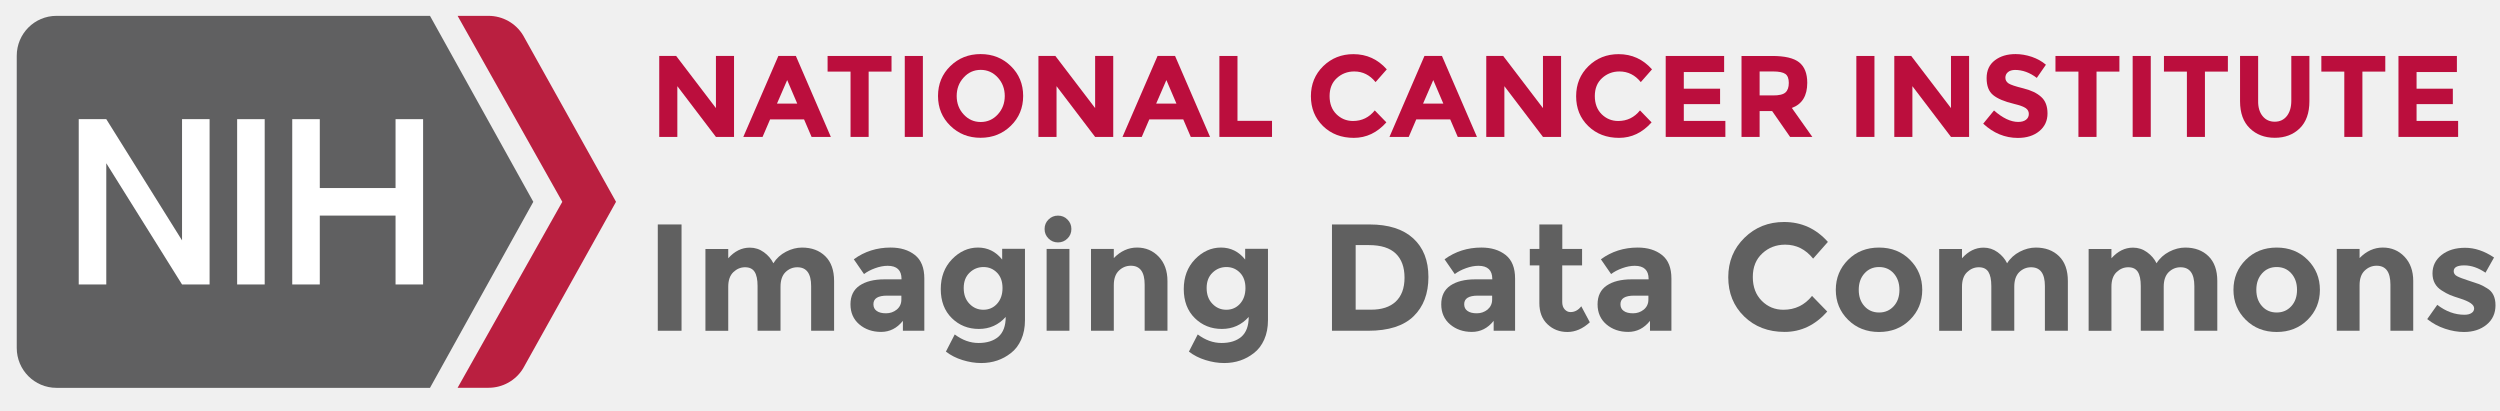
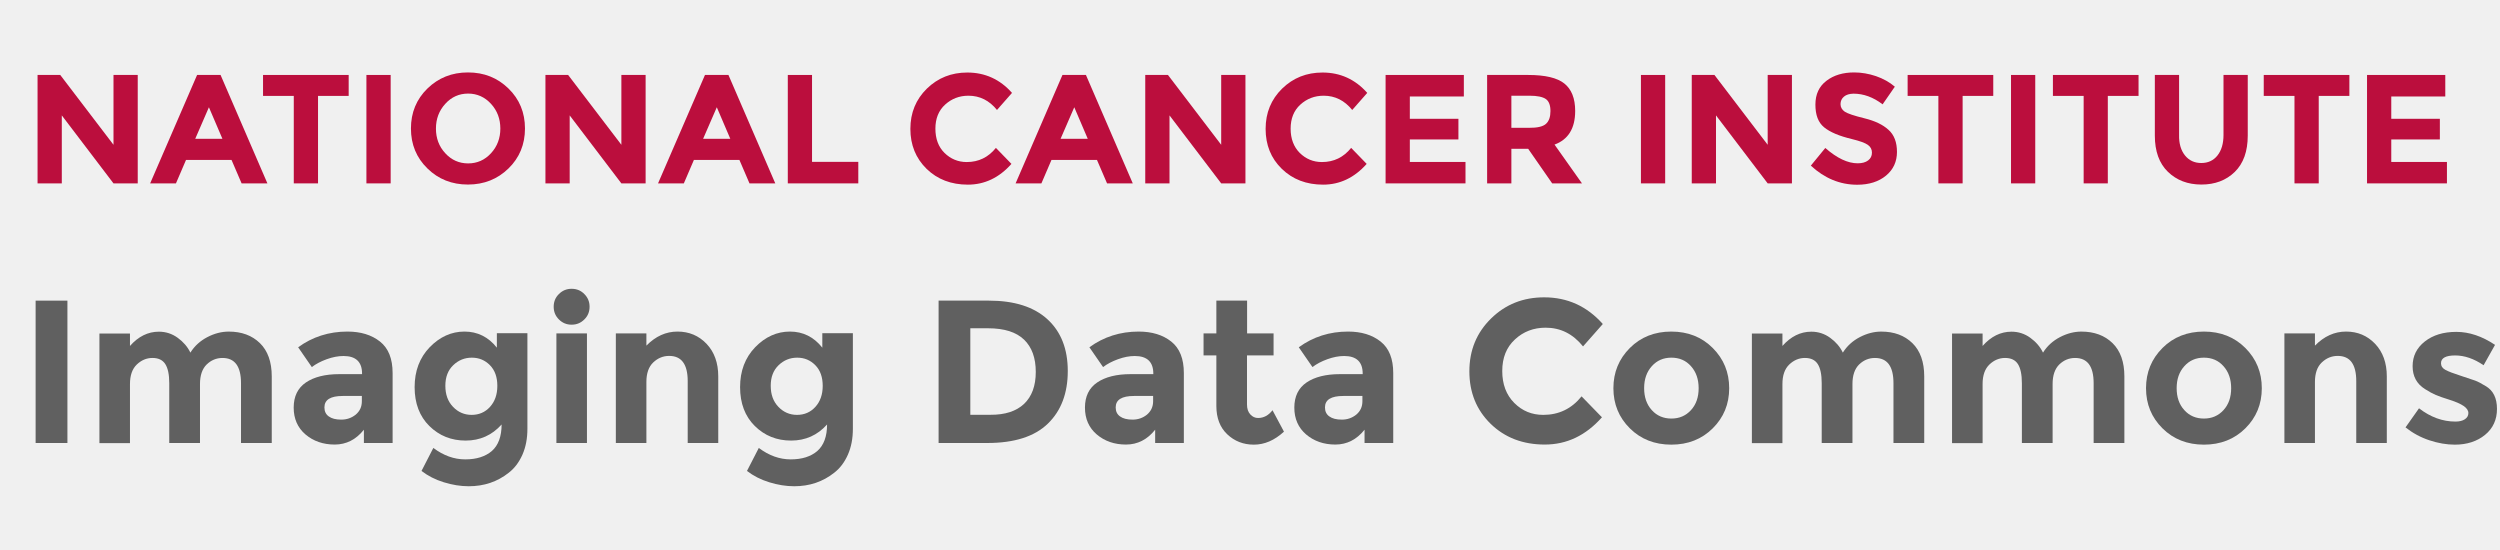
- <svg xmlns="http://www.w3.org/2000/svg" width="554.5" height="91" viewBox="0 315.5 554.5 91">
-   <g>
-     <g>
-       <path fill="#606061" d="M118.286,360.262l-22.915-41.246H12.528c-4.873,0-8.814,3.957-8.814,8.845v64.817    c0,4.889,3.941,8.846,8.814,8.846h82.844L118.286,360.262z" />
-       <path fill="#BA1F40" d="M116.01,323.308c-1.619-2.658-4.522-4.292-7.668-4.292h-6.844l23.22,41.246l-23.22,41.246h6.859    c3.147,0,6.049-1.635,7.668-4.293l20.608-36.953L116.01,323.308z" />
-     </g>
-     <g>
-       <rect x="52.598" y="341.93" fill="#FFFFFF" width="6.111" height="36.664" />
-       <polygon fill="#FFFFFF" points="40.376,341.93 40.376,368.816 23.573,341.93 17.462,341.93 17.462,378.594 23.573,378.594     23.573,351.707 40.376,378.594 46.487,378.594 46.487,341.93   " />
-       <polygon fill="#FFFFFF" points="87.733,341.93 87.733,357.207 70.929,357.207 70.929,341.93 64.819,341.93 64.819,378.594     70.929,378.594 70.929,363.317 87.733,363.317 87.733,378.594 93.844,378.594 93.844,341.93   " />
-     </g>
-   </g>
+ <svg xmlns="http://www.w3.org/2000/svg" width="414" height="91" viewBox="140 315.5 414 91">
  <g>
    <g>
      <path fill="#BB0E3D" d="M158.794,327.913h4.015v17.955h-4.015l-8.56-11.258v11.258h-4.015v-17.955h3.758l8.817,11.563V327.913z" />
      <path fill="#BB0E3D" d="M180.009,345.868l-1.67-3.887h-7.532l-1.67,3.887h-4.272l7.773-17.955h3.887l7.757,17.955H180.009z     M174.597,333.261l-2.264,5.219h4.497L174.597,333.261z" />
      <path fill="#BB0E3D" d="M192.665,331.382v14.486h-4.015v-14.486h-5.091v-3.469h14.181v3.469H192.665z" />
      <path fill="#BB0E3D" d="M200.679,327.913h4.015v17.955h-4.015V327.913z" />
      <path fill="#BB0E3D" d="M224.207,343.395c-1.815,1.767-4.047,2.666-6.713,2.666c-2.666,0-4.898-0.883-6.713-2.666    c-1.815-1.767-2.73-3.983-2.73-6.617s0.916-4.85,2.73-6.617c1.814-1.767,4.047-2.666,6.713-2.666c2.666,0,4.882,0.883,6.713,2.666    c1.814,1.767,2.73,3.983,2.73,6.617S226.021,341.628,224.207,343.395z M222.857,336.794c0-1.606-0.514-2.971-1.542-4.095    c-1.028-1.125-2.297-1.702-3.79-1.702c-1.494,0-2.762,0.562-3.791,1.702c-1.027,1.124-1.542,2.489-1.542,4.095    c0,1.605,0.514,2.971,1.542,4.079c1.028,1.124,2.297,1.687,3.791,1.687c1.493,0,2.762-0.563,3.79-1.687    C222.343,339.749,222.857,338.384,222.857,336.794z" />
      <path fill="#BB0E3D" d="M242.9,327.913h4.015v17.955H242.9l-8.56-11.258v11.258h-4.015v-17.955h3.758l8.817,11.563V327.913z" />
      <path fill="#BB0E3D" d="M264.115,345.868l-1.67-3.887h-7.532l-1.67,3.887h-4.272l7.773-17.955h3.886l7.757,17.955H264.115z     M258.703,333.261l-2.265,5.219h4.497L258.703,333.261z" />
      <path fill="#BB0E3D" d="M270.459,345.868v-17.955h4.014v14.39h7.661v3.565H270.459z" />
      <path fill="#BB0E3D" d="M300.09,342.335c1.975,0,3.581-0.788,4.833-2.345l2.571,2.65c-2.039,2.297-4.45,3.437-7.212,3.437    c-2.762,0-5.042-0.867-6.841-2.618c-1.783-1.751-2.683-3.951-2.683-6.617c0-2.667,0.916-4.882,2.731-6.665    c1.831-1.783,4.063-2.666,6.697-2.666c2.938,0,5.412,1.125,7.403,3.373l-2.49,2.827c-1.267-1.574-2.842-2.361-4.721-2.361    c-1.509,0-2.794,0.498-3.871,1.477c-1.076,0.98-1.605,2.313-1.605,3.983c0,1.67,0.498,3.019,1.51,4.015    C297.424,341.821,298.661,342.335,300.09,342.335z" />
      <path fill="#BB0E3D" d="M323.329,345.868l-1.672-3.887h-7.531l-1.669,3.887h-4.273l7.758-17.955h3.887l7.758,17.955H323.329z     M317.9,333.261l-2.266,5.219h4.497L317.9,333.261z" />
      <path fill="#BB0E3D" d="M342.231,327.913h4.015v17.955h-4.015l-8.56-11.258v11.258h-4.017v-17.955h3.76l8.816,11.563V327.913z" />
      <path fill="#BB0E3D" d="M358.917,342.335c1.976,0,3.581-0.788,4.834-2.345l2.57,2.65c-2.039,2.297-4.449,3.437-7.211,3.437    s-5.043-0.867-6.842-2.618c-1.799-1.751-2.682-3.951-2.682-6.617c0-2.667,0.916-4.882,2.73-6.665    c1.83-1.783,4.048-2.666,6.696-2.666c2.938,0,5.412,1.125,7.404,3.373l-2.488,2.827c-1.27-1.574-2.845-2.361-4.723-2.361    c-1.51,0-2.795,0.498-3.871,1.477c-1.076,0.98-1.605,2.313-1.605,3.983c0,1.67,0.514,3.019,1.509,4.015    C356.252,341.821,357.472,342.335,358.917,342.335z" />
      <path fill="#BB0E3D" d="M382.413,327.913v3.565h-8.946v3.694h8.047v3.421h-8.047v3.726h9.22v3.549h-13.233v-17.955H382.413z" />
      <path fill="#BB0E3D" d="M400.85,333.872c0,2.875-1.14,4.737-3.42,5.573l4.546,6.424h-4.933l-3.981-5.733h-2.778v5.733h-4.016    v-17.955h6.809c2.795,0,4.786,0.466,5.976,1.414C400.24,330.274,400.85,331.784,400.85,333.872z M396.017,336.007    c0.497-0.45,0.739-1.156,0.739-2.12c0-0.963-0.259-1.638-0.772-1.991c-0.513-0.354-1.412-0.546-2.698-0.546h-3.002v5.316h2.922    C394.588,336.682,395.518,336.457,396.017,336.007z" />
      <path fill="#BB0E3D" d="M411.738,327.913h4.015v17.955h-4.015V327.913z" />
      <path fill="#BB0E3D" d="M432.729,327.913h4.015v17.955h-4.015l-8.56-11.258v11.258h-4.015v-17.955h3.758l8.816,11.563V327.913z" />
      <path fill="#BB0E3D" d="M445.368,331.495c-0.384,0.321-0.577,0.739-0.577,1.252c0,0.514,0.24,0.932,0.706,1.253    c0.467,0.305,1.557,0.674,3.261,1.092c1.702,0.417,3.035,1.043,3.965,1.895c0.949,0.835,1.415,2.072,1.415,3.678    c0,1.605-0.609,2.923-1.815,3.918c-1.205,0.996-2.794,1.509-4.77,1.509c-2.842,0-5.412-1.06-7.678-3.164l2.395-2.923    c1.942,1.702,3.725,2.538,5.363,2.538c0.739,0,1.316-0.161,1.735-0.482c0.417-0.321,0.626-0.739,0.626-1.285    c0-0.546-0.226-0.963-0.676-1.285c-0.449-0.322-1.332-0.643-2.648-0.964c-2.088-0.498-3.614-1.141-4.594-1.943    s-1.445-2.04-1.445-3.758c0-1.718,0.61-3.019,1.832-3.95c1.22-0.932,2.745-1.381,4.591-1.381c1.205,0,2.395,0.208,3.6,0.61    c1.203,0.417,2.248,0.996,3.131,1.75l-2.024,2.923c-1.557-1.188-3.164-1.767-4.833-1.767    C446.268,331.029,445.754,331.173,445.368,331.495z" />
      <path fill="#BB0E3D" d="M465.01,331.382v14.486h-4.014v-14.486h-5.093v-3.469h14.181v3.469H465.01z" />
      <path fill="#BB0E3D" d="M473.024,327.913h4.014v17.955h-4.014V327.913z" />
      <path fill="#BB0E3D" d="M489.053,331.382v14.486h-4v-14.486h-5.09v-3.469h14.18v3.469H489.053z" />
      <path fill="#BB0E3D" d="M501.836,341.243c0.674,0.835,1.573,1.252,2.698,1.252c1.123,0,2.022-0.417,2.682-1.252    c0.657-0.835,0.996-1.959,0.996-3.405v-9.925h4.015v10.054c0,2.602-0.723,4.609-2.152,6.006c-1.445,1.397-3.277,2.088-5.525,2.088    s-4.095-0.707-5.54-2.104s-2.168-3.404-2.168-5.99v-10.054h4.014v9.925C500.824,339.268,501.161,340.408,501.836,341.243z" />
      <path fill="#BB0E3D" d="M523.981,331.382v14.486h-4.015v-14.486h-5.09v-3.469h14.181v3.469H523.981z" />
      <path fill="#BB0E3D" d="M544.939,327.913v3.565h-8.944v3.694h8.045v3.421h-8.045v3.726h9.218v3.549h-13.233v-17.955H544.939z" />
    </g>
  </g>
  <g>
    <path fill="#606060" d="M145.898,365.285h5.267v23.575h-5.267V365.285z" />
    <path fill="#606060" d="M173.119,379.081v9.78h-5.09v-9.908c0-1.445-0.225-2.49-0.659-3.164c-0.434-0.675-1.141-1.012-2.12-1.012   s-1.847,0.37-2.602,1.092c-0.755,0.739-1.124,1.799-1.124,3.228v9.781h-5.059v-18.148h5.059v2.057   c1.397-1.574,2.987-2.361,4.786-2.361c1.14,0,2.184,0.337,3.115,1.012c0.932,0.674,1.639,1.494,2.104,2.457   c0.69-1.107,1.638-1.958,2.81-2.569c1.173-0.61,2.361-0.915,3.549-0.915c2.136,0,3.854,0.642,5.155,1.911s1.959,3.116,1.959,5.509   v11.032h-5.091v-9.908c0-2.794-1.027-4.176-3.067-4.176c-1.012,0-1.896,0.37-2.634,1.092   C173.489,376.591,173.119,377.667,173.119,379.081z" />
    <path fill="#606060" d="M205.015,388.86h-4.754v-2.2c-1.301,1.639-2.923,2.458-4.834,2.458s-3.533-0.563-4.834-1.67   c-1.301-1.109-1.959-2.602-1.959-4.449c0-1.847,0.674-3.244,2.023-4.16c1.349-0.915,3.196-1.381,5.525-1.381h3.774v-0.097   c0-1.927-1.027-2.906-3.067-2.906c-0.883,0-1.799,0.176-2.778,0.53c-0.98,0.353-1.799,0.786-2.473,1.301l-2.264-3.276   c2.376-1.735,5.106-2.602,8.158-2.602c2.2,0,3.999,0.546,5.396,1.654c1.397,1.108,2.088,2.843,2.088,5.22V388.86L205.015,388.86z    M199.923,381.938v-0.866h-3.164c-2.023,0-3.035,0.626-3.035,1.894c0,0.659,0.241,1.157,0.723,1.494   c0.481,0.354,1.172,0.53,2.072,0.53s1.686-0.272,2.376-0.818C199.586,383.593,199.923,382.871,199.923,381.938z" />
    <path fill="#606060" d="M223.066,385.794c-1.59,1.782-3.581,2.665-5.958,2.665c-2.376,0-4.368-0.803-6.006-2.409   c-1.622-1.605-2.441-3.758-2.441-6.44s0.835-4.882,2.505-6.617c1.67-1.718,3.597-2.585,5.75-2.585c2.152,0,3.951,0.883,5.364,2.665   v-2.392h5.059V386.5c0,1.622-0.273,3.051-0.835,4.32c-0.562,1.252-1.316,2.249-2.264,2.971c-1.863,1.478-4.063,2.232-6.617,2.232   c-1.349,0-2.73-0.225-4.127-0.658c-1.413-0.434-2.634-1.061-3.694-1.879l1.959-3.807c1.67,1.252,3.421,1.895,5.284,1.895   s3.324-0.466,4.4-1.381C222.52,389.247,223.066,387.785,223.066,385.794z M222.359,379.402c0-1.446-0.401-2.586-1.221-3.421   c-0.819-0.835-1.814-1.252-3.003-1.252c-1.189,0-2.216,0.417-3.083,1.252c-0.868,0.834-1.301,1.959-1.301,3.404   c0,1.446,0.418,2.602,1.269,3.486c0.835,0.883,1.879,1.333,3.083,1.333s2.232-0.433,3.035-1.317   C221.942,382.003,222.359,380.847,222.359,379.402z" />
    <path fill="#606060" d="M232.557,368.4c-0.578-0.578-0.867-1.269-0.867-2.104c0-0.834,0.289-1.542,0.867-2.104   c0.579-0.578,1.269-0.868,2.104-0.868c0.835,0,1.542,0.29,2.104,0.868c0.578,0.578,0.868,1.269,0.868,2.104   c0,0.835-0.29,1.542-0.868,2.104c-0.578,0.578-1.269,0.867-2.104,0.867C233.826,369.268,233.136,368.978,232.557,368.4z    M237.199,388.86h-5.059v-18.147h5.059V388.86z" />
    <path fill="#606060" d="M247.043,378.743v10.118h-5.059v-18.147h5.059v2.023c1.526-1.559,3.244-2.329,5.155-2.329   s3.518,0.675,4.802,2.023c1.285,1.349,1.943,3.148,1.943,5.396v11.032h-5.059v-10.246c0-2.794-1.028-4.175-3.068-4.175   c-1.012,0-1.895,0.37-2.65,1.092C247.413,376.254,247.043,377.33,247.043,378.743z" />
    <path fill="#606060" d="M276.963,385.794c-1.59,1.782-3.581,2.665-5.958,2.665c-2.377,0-4.368-0.803-6.006-2.409   c-1.623-1.605-2.441-3.758-2.441-6.44s0.835-4.882,2.505-6.617c1.67-1.718,3.597-2.585,5.75-2.585s3.951,0.883,5.363,2.665v-2.392   h5.06V386.5c0,1.622-0.273,3.051-0.835,4.32c-0.562,1.252-1.316,2.249-2.264,2.971c-1.863,1.478-4.063,2.232-6.617,2.232   c-1.349,0-2.73-0.225-4.127-0.658c-1.414-0.434-2.634-1.061-3.693-1.879l1.958-3.807c1.67,1.252,3.421,1.895,5.284,1.895   c1.862,0,3.325-0.466,4.4-1.381C276.417,389.247,276.963,387.785,276.963,385.794z M276.241,379.402   c0-1.446-0.401-2.586-1.221-3.421c-0.819-0.835-1.815-1.252-3.003-1.252c-1.189,0-2.217,0.417-3.083,1.252   c-0.867,0.834-1.301,1.959-1.301,3.404c0,1.446,0.417,2.602,1.268,3.486c0.835,0.883,1.879,1.333,3.084,1.333   c1.204,0,2.232-0.433,3.035-1.317C275.823,382.003,276.241,380.847,276.241,379.402z" />
    <path fill="#606060" d="M313.452,368.368c2.249,2.056,3.372,4.915,3.372,8.576c0,3.662-1.093,6.569-3.292,8.705   c-2.2,2.136-5.542,3.211-10.038,3.211h-8.062v-23.575h8.335C307.975,365.285,311.204,366.313,313.452,368.368z M309.582,382.388   c1.283-1.221,1.942-2.971,1.942-5.299c0-2.312-0.643-4.096-1.942-5.348c-1.302-1.252-3.277-1.878-5.959-1.878h-2.938v14.325h3.339   C306.449,384.204,308.297,383.593,309.582,382.388z" />
    <path fill="#606060" d="M336.047,388.86h-4.753v-2.2c-1.3,1.639-2.922,2.458-4.834,2.458c-1.911,0-3.533-0.563-4.833-1.67   c-1.302-1.109-1.959-2.602-1.959-4.449c0-1.847,0.674-3.244,2.022-4.16c1.349-0.915,3.197-1.381,5.525-1.381h3.774v-0.097   c0-1.927-1.029-2.906-3.068-2.906c-0.883,0-1.799,0.176-2.777,0.53c-0.979,0.353-1.799,0.786-2.475,1.301l-2.265-3.276   c2.378-1.735,5.108-2.602,8.159-2.602c2.199,0,3.998,0.546,5.396,1.654c1.396,1.108,2.086,2.843,2.086,5.22V388.86L336.047,388.86z    M330.957,381.938v-0.866h-3.164c-2.022,0-3.035,0.626-3.035,1.894c0,0.659,0.24,1.157,0.723,1.494   c0.482,0.354,1.173,0.53,2.072,0.53s1.686-0.272,2.376-0.818C330.604,383.593,330.957,382.871,330.957,381.938z" />
    <path fill="#606060" d="M346.503,374.359v8.126c0,0.691,0.177,1.237,0.546,1.639c0.37,0.401,0.786,0.594,1.285,0.594   c0.947,0,1.735-0.434,2.393-1.285l1.896,3.549c-1.573,1.446-3.229,2.152-4.978,2.152c-1.752,0-3.214-0.578-4.417-1.718   c-1.205-1.141-1.799-2.714-1.799-4.69v-8.367h-2.121v-3.646h2.121v-5.428h5.091v5.428h4.384v3.646H346.503z" />
    <path fill="#606060" d="M370.722,388.86h-4.754v-2.2c-1.302,1.639-2.924,2.458-4.833,2.458c-1.912,0-3.534-0.563-4.836-1.67   c-1.3-1.109-1.959-2.602-1.959-4.449c0-1.847,0.676-3.244,2.025-4.16c1.349-0.915,3.194-1.381,5.523-1.381h3.773v-0.097   c0-1.927-1.026-2.906-3.067-2.906c-0.883,0-1.799,0.176-2.778,0.53c-0.979,0.353-1.799,0.786-2.472,1.301l-2.266-3.276   c2.376-1.735,5.107-2.602,8.158-2.602c2.201,0,4,0.546,5.396,1.654c1.397,1.108,2.088,2.843,2.088,5.22V388.86L370.722,388.86z    M365.615,381.938v-0.866h-3.164c-2.024,0-3.035,0.626-3.035,1.894c0,0.659,0.24,1.157,0.723,1.494   c0.48,0.354,1.173,0.53,2.072,0.53s1.686-0.272,2.375-0.818C365.278,383.593,365.615,382.871,365.615,381.938z" />
    <path fill="#606060" d="M395.566,384.204c2.586,0,4.707-1.028,6.343-3.068l3.374,3.469c-2.682,3.02-5.829,4.513-9.46,4.513   c-3.63,0-6.615-1.141-8.977-3.438c-2.345-2.296-3.518-5.188-3.518-8.688s1.203-6.407,3.598-8.752   c2.392-2.345,5.315-3.501,8.784-3.501c3.87,0,7.098,1.477,9.716,4.416l-3.275,3.71c-1.671-2.072-3.727-3.1-6.198-3.1   c-1.978,0-3.68,0.643-5.076,1.943c-1.412,1.301-2.104,3.035-2.104,5.235c0,2.185,0.659,3.951,1.991,5.284   C392.097,383.561,393.688,384.204,395.566,384.204z" />
    <path fill="#606060" d="M426.354,379.787c0,2.635-0.916,4.85-2.731,6.649c-1.814,1.799-4.11,2.698-6.857,2.698   c-2.746,0-5.043-0.899-6.858-2.698c-1.813-1.799-2.729-4.014-2.729-6.649c0-2.633,0.915-4.85,2.729-6.665   c1.815-1.814,4.112-2.713,6.858-2.713c2.747,0,5.043,0.899,6.857,2.713C425.438,374.937,426.354,377.153,426.354,379.787z    M412.269,379.787c0,1.478,0.419,2.698,1.269,3.629c0.836,0.932,1.929,1.397,3.244,1.397c1.316,0,2.393-0.465,3.245-1.397   c0.85-0.931,1.269-2.135,1.269-3.629c0-1.477-0.419-2.698-1.269-3.646c-0.836-0.948-1.929-1.413-3.245-1.413   c-1.315,0-2.392,0.465-3.244,1.413C412.688,377.089,412.269,378.293,412.269,379.787z" />
    <path fill="#606060" d="M446.767,379.081v9.78h-5.093v-9.908c0-1.445-0.224-2.49-0.657-3.164c-0.435-0.675-1.142-1.012-2.12-1.012   c-0.979,0-1.847,0.37-2.602,1.092c-0.756,0.739-1.124,1.799-1.124,3.228v9.781h-5.059v-18.148h5.059v2.057   c1.396-1.574,2.986-2.361,4.784-2.361c1.142,0,2.186,0.337,3.117,1.012c0.931,0.674,1.639,1.494,2.103,2.457   c0.692-1.107,1.639-1.958,2.812-2.569c1.172-0.61,2.361-0.915,3.55-0.915c2.136,0,3.854,0.642,5.154,1.911   c1.302,1.269,1.961,3.116,1.961,5.509v11.032h-5.093v-9.908c0-2.794-1.026-4.176-3.067-4.176c-1.013,0-1.896,0.37-2.635,1.092   C447.136,376.591,446.767,377.667,446.767,379.081z" />
    <path fill="#606060" d="M479.913,379.081v9.78h-5.09v-9.908c0-1.445-0.227-2.49-0.659-3.164c-0.434-0.675-1.14-1.012-2.119-1.012   s-1.848,0.37-2.602,1.092c-0.756,0.739-1.125,1.799-1.125,3.228v9.781h-5.06v-18.148h5.06v2.057   c1.398-1.574,2.987-2.361,4.786-2.361c1.14,0,2.185,0.337,3.114,1.012c0.933,0.674,1.639,1.494,2.105,2.457   c0.689-1.107,1.639-1.958,2.811-2.569c1.173-0.61,2.359-0.915,3.548-0.915c2.136,0,3.854,0.642,5.156,1.911   c1.3,1.269,1.959,3.116,1.959,5.509v11.032h-5.09v-9.908c0-2.794-1.029-4.176-3.068-4.176c-1.012,0-1.895,0.37-2.634,1.092   C480.283,376.591,479.913,377.667,479.913,379.081z" />
    <path fill="#606060" d="M514.555,379.787c0,2.635-0.916,4.85-2.73,6.649c-1.813,1.799-4.111,2.698-6.856,2.698   c-2.747,0-5.043-0.899-6.858-2.698c-1.814-1.799-2.73-4.014-2.73-6.649c0-2.633,0.916-4.85,2.73-6.665   c1.815-1.814,4.111-2.713,6.858-2.713c2.745,0,5.043,0.899,6.856,2.713C513.639,374.937,514.555,377.153,514.555,379.787z    M500.454,379.787c0,1.478,0.417,2.698,1.27,3.629c0.836,0.932,1.926,1.397,3.244,1.397c1.316,0,2.392-0.465,3.244-1.397   c0.851-0.931,1.269-2.135,1.269-3.629c0-1.477-0.418-2.698-1.269-3.646c-0.836-0.948-1.928-1.413-3.244-1.413   c-1.318,0-2.395,0.465-3.244,1.413C500.871,377.089,500.454,378.293,500.454,379.787z" />
    <path fill="#606060" d="M523.355,378.743v10.118h-5.058v-18.147h5.058v2.023c1.525-1.559,3.244-2.329,5.155-2.329   c1.912,0,3.518,0.675,4.803,2.023c1.284,1.349,1.942,3.148,1.942,5.396v11.032h-5.059v-10.246c0-2.794-1.027-4.175-3.068-4.175   c-1.01,0-1.895,0.37-2.648,1.092C523.725,376.254,523.355,377.33,523.355,378.743z" />
    <path fill="#606060" d="M553.5,383.208c0,1.782-0.657,3.228-1.976,4.304c-1.315,1.076-2.987,1.623-5.01,1.623   c-1.349,0-2.762-0.24-4.207-0.723c-1.462-0.481-2.778-1.204-3.951-2.135l2.232-3.164c1.896,1.462,3.901,2.2,6.039,2.2   c0.656,0,1.172-0.128,1.556-0.385c0.387-0.257,0.579-0.594,0.579-1.028c0-0.434-0.272-0.819-0.786-1.172   c-0.516-0.353-1.285-0.691-2.298-1.012c-1.012-0.321-1.766-0.578-2.296-0.803c-0.529-0.225-1.125-0.546-1.798-0.979   c-1.366-0.851-2.056-2.12-2.056-3.791s0.674-3.035,2.022-4.095c1.349-1.06,3.084-1.589,5.22-1.589c2.135,0,4.272,0.722,6.408,2.152   l-1.896,3.373c-1.574-1.076-3.147-1.622-4.706-1.622c-1.557,0-2.345,0.433-2.345,1.284c0,0.466,0.242,0.851,0.739,1.109   c0.499,0.273,1.316,0.578,2.458,0.948c1.14,0.369,1.959,0.642,2.441,0.818c0.48,0.176,1.06,0.482,1.732,0.899   C552.874,380.14,553.5,381.425,553.5,383.208z" />
  </g>
</svg>
